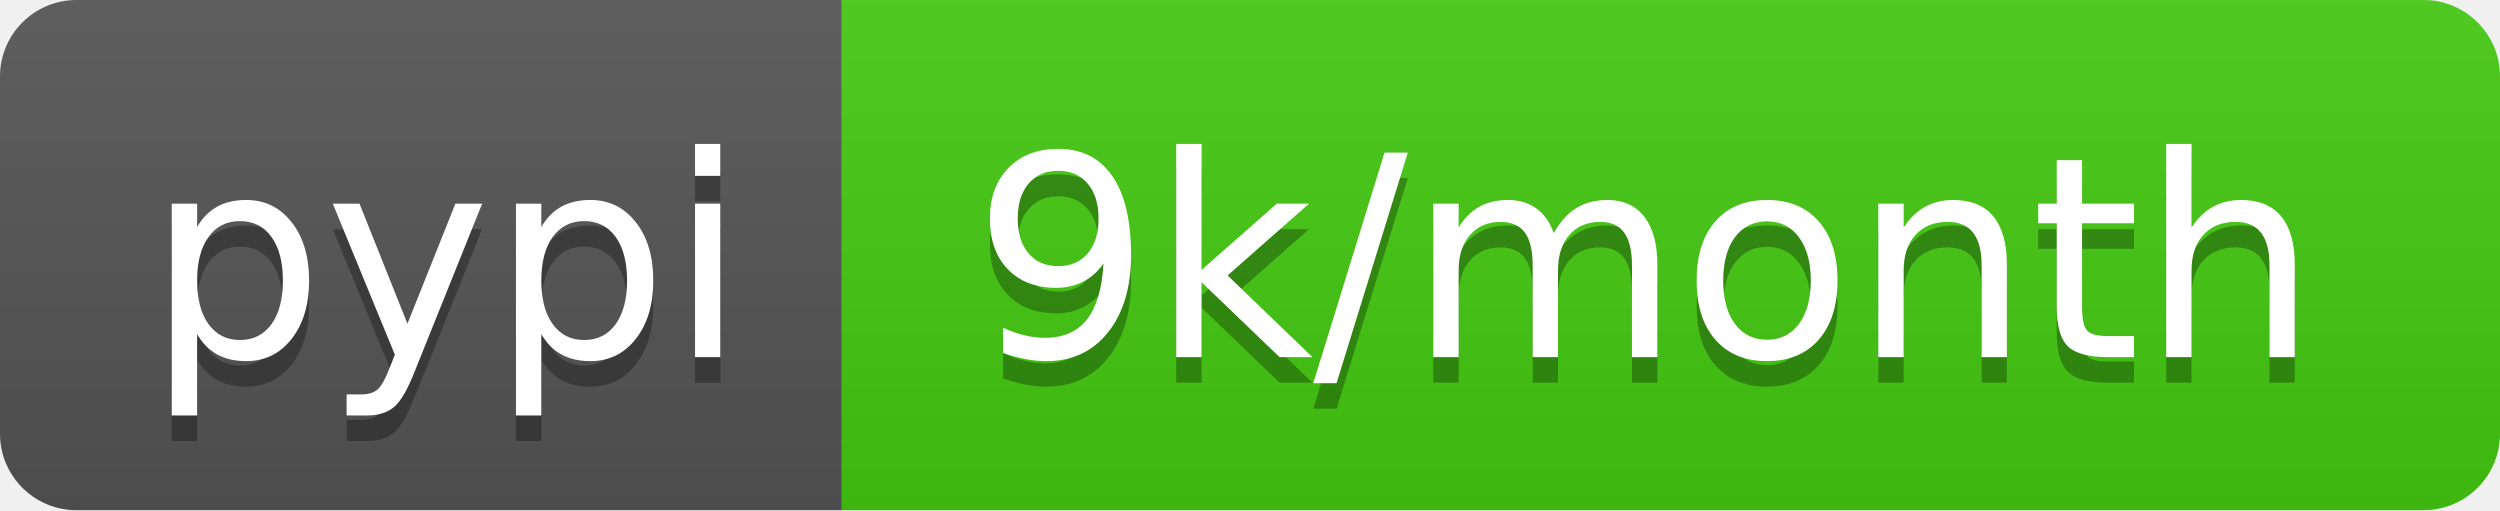
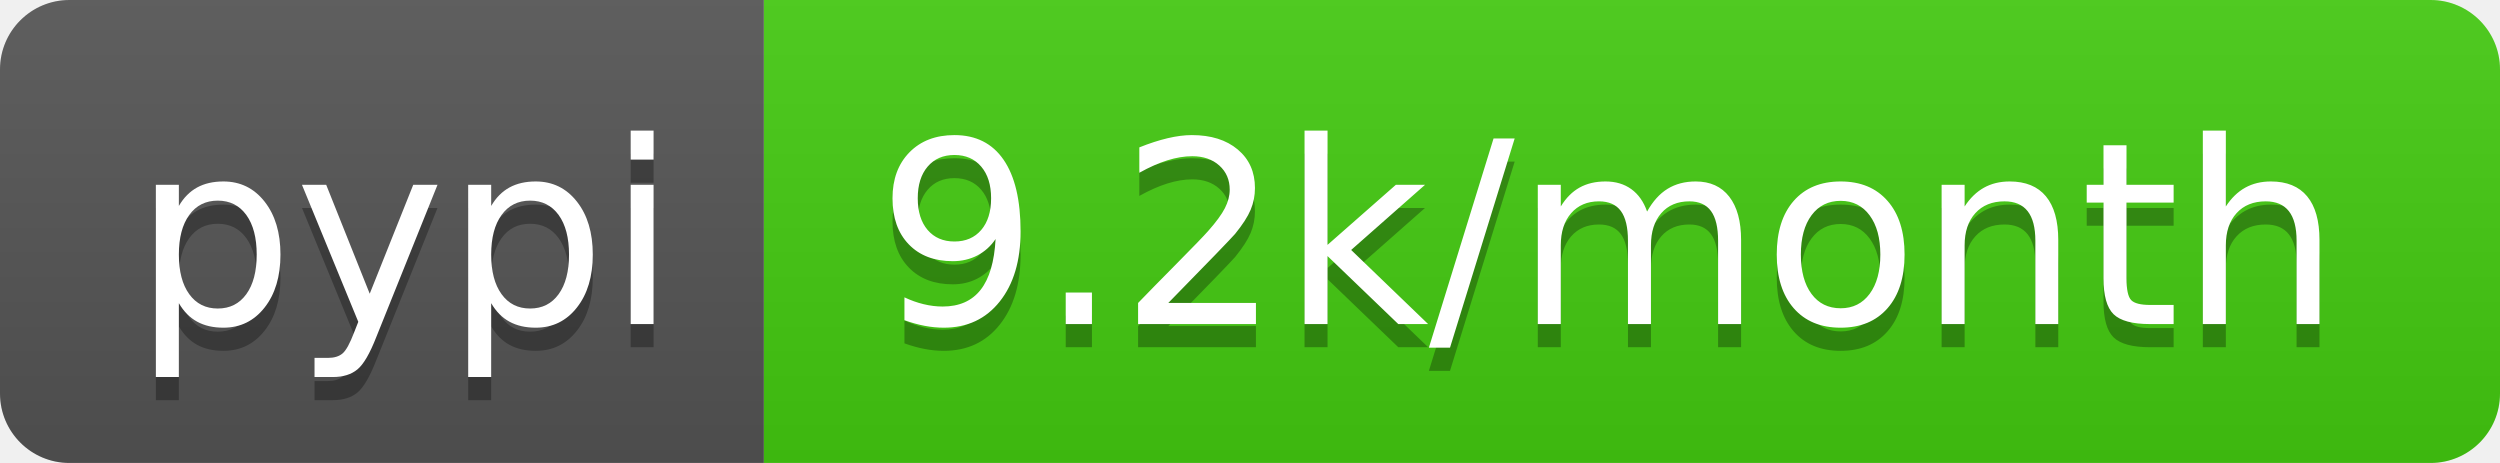
- <svg xmlns="http://www.w3.org/2000/svg" width="98" height="20">
+ <svg xmlns="http://www.w3.org/2000/svg" width="108" height="20">
  <linearGradient id="b" x2="0" y2="100%">
    <stop offset="0" stop-color="#bbb" stop-opacity=".1" />
    <stop offset="1" stop-opacity=".1" />
  </linearGradient>
  <clipPath id="a">
-     <rect width="98" height="20" rx="3" fill="#fff" />
+     <rect width="108" height="20" rx="3" fill="#fff" />
  </clipPath>
  <g clip-path="url(#a)">
    <path fill="#555" d="M0 0h33v20H0z" />
-     <path fill="#4c1" d="M33 0h65v20H33z" />
-     <path fill="url(#b)" d="M0 0h98v20H0z" />
+     <path fill="#4c1" d="M33 0h75v20H33z" />
+     <path fill="url(#b)" d="M0 0h108v20H0z" />
  </g>
  <g fill="#fff" text-anchor="middle" font-family="DejaVu Sans,Verdana,Geneva,sans-serif" font-size="110">
    <text x="175" y="150" fill="#010101" fill-opacity=".3" transform="scale(.1)" textLength="230">pypi</text>
    <text x="175" y="140" transform="scale(.1)" textLength="230">pypi</text>
-     <text x="645" y="150" fill="#010101" fill-opacity=".3" transform="scale(.1)" textLength="550">9k/month</text>
-     <text x="645" y="140" transform="scale(.1)" textLength="550">9k/month</text>
+     <text x="695" y="150" fill="#010101" fill-opacity=".3" transform="scale(.1)" textLength="650">9.2k/month</text>
+     <text x="695" y="140" transform="scale(.1)" textLength="650">9.2k/month</text>
  </g>
</svg>
